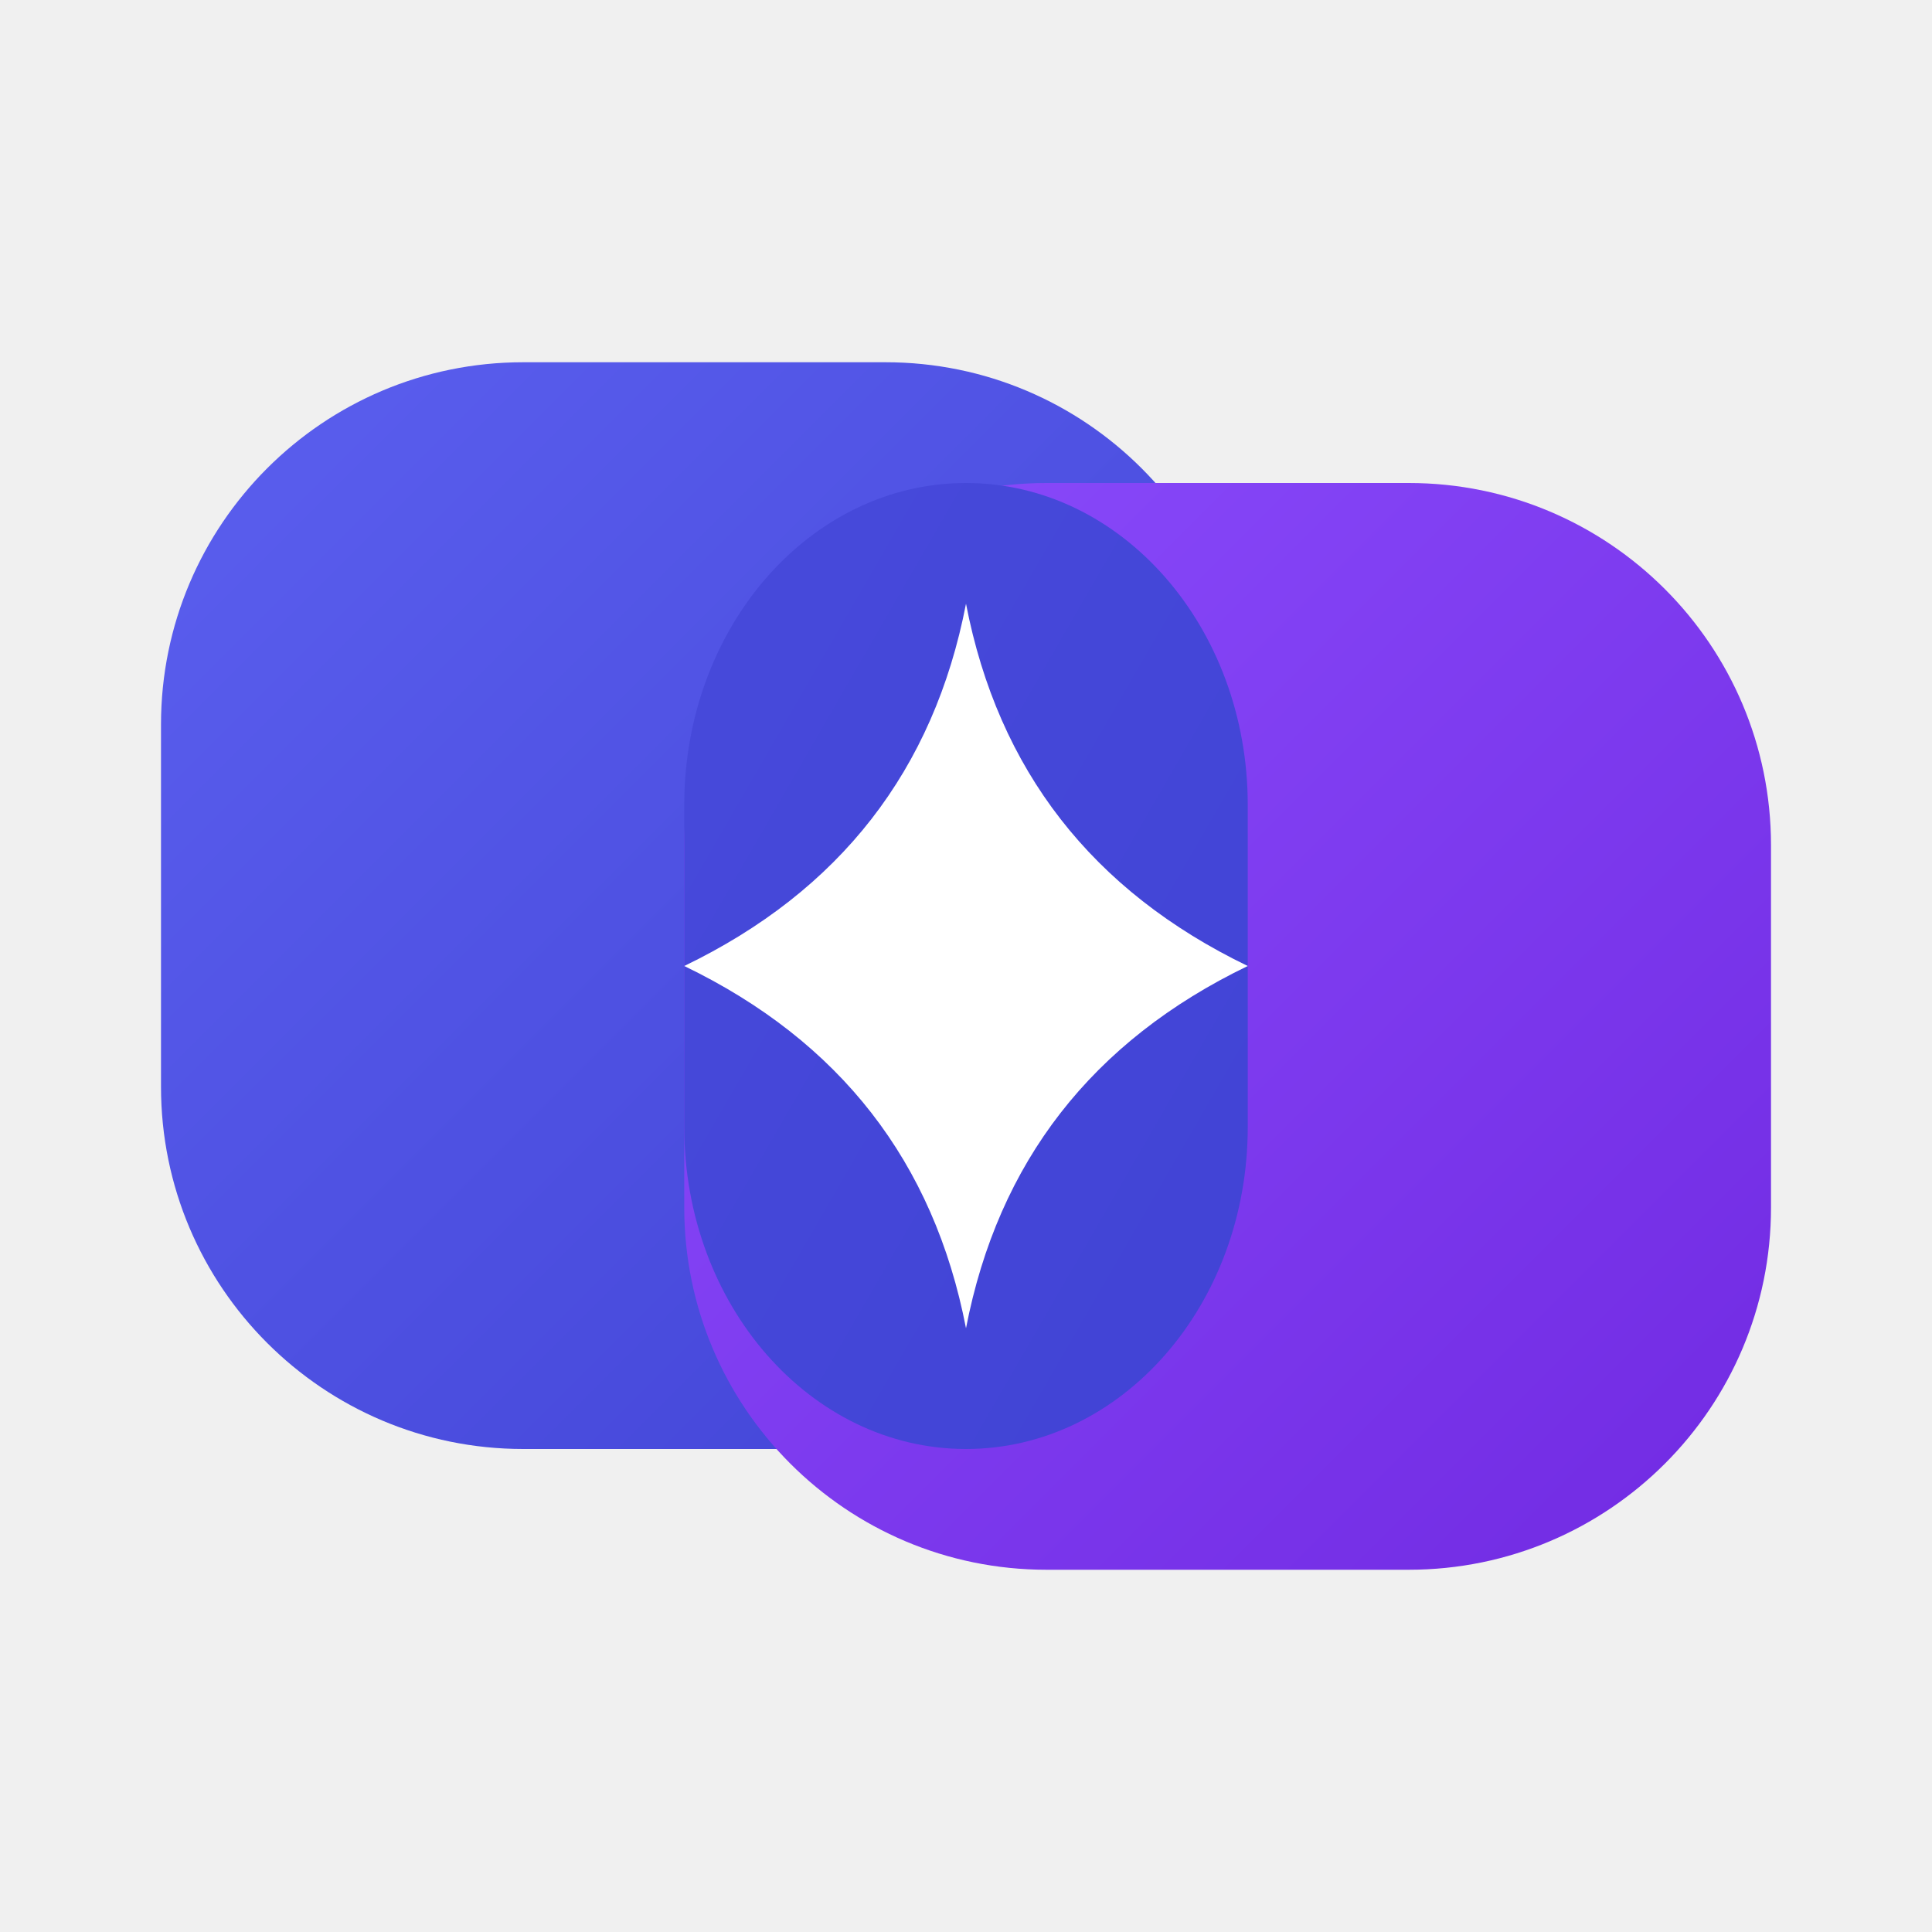
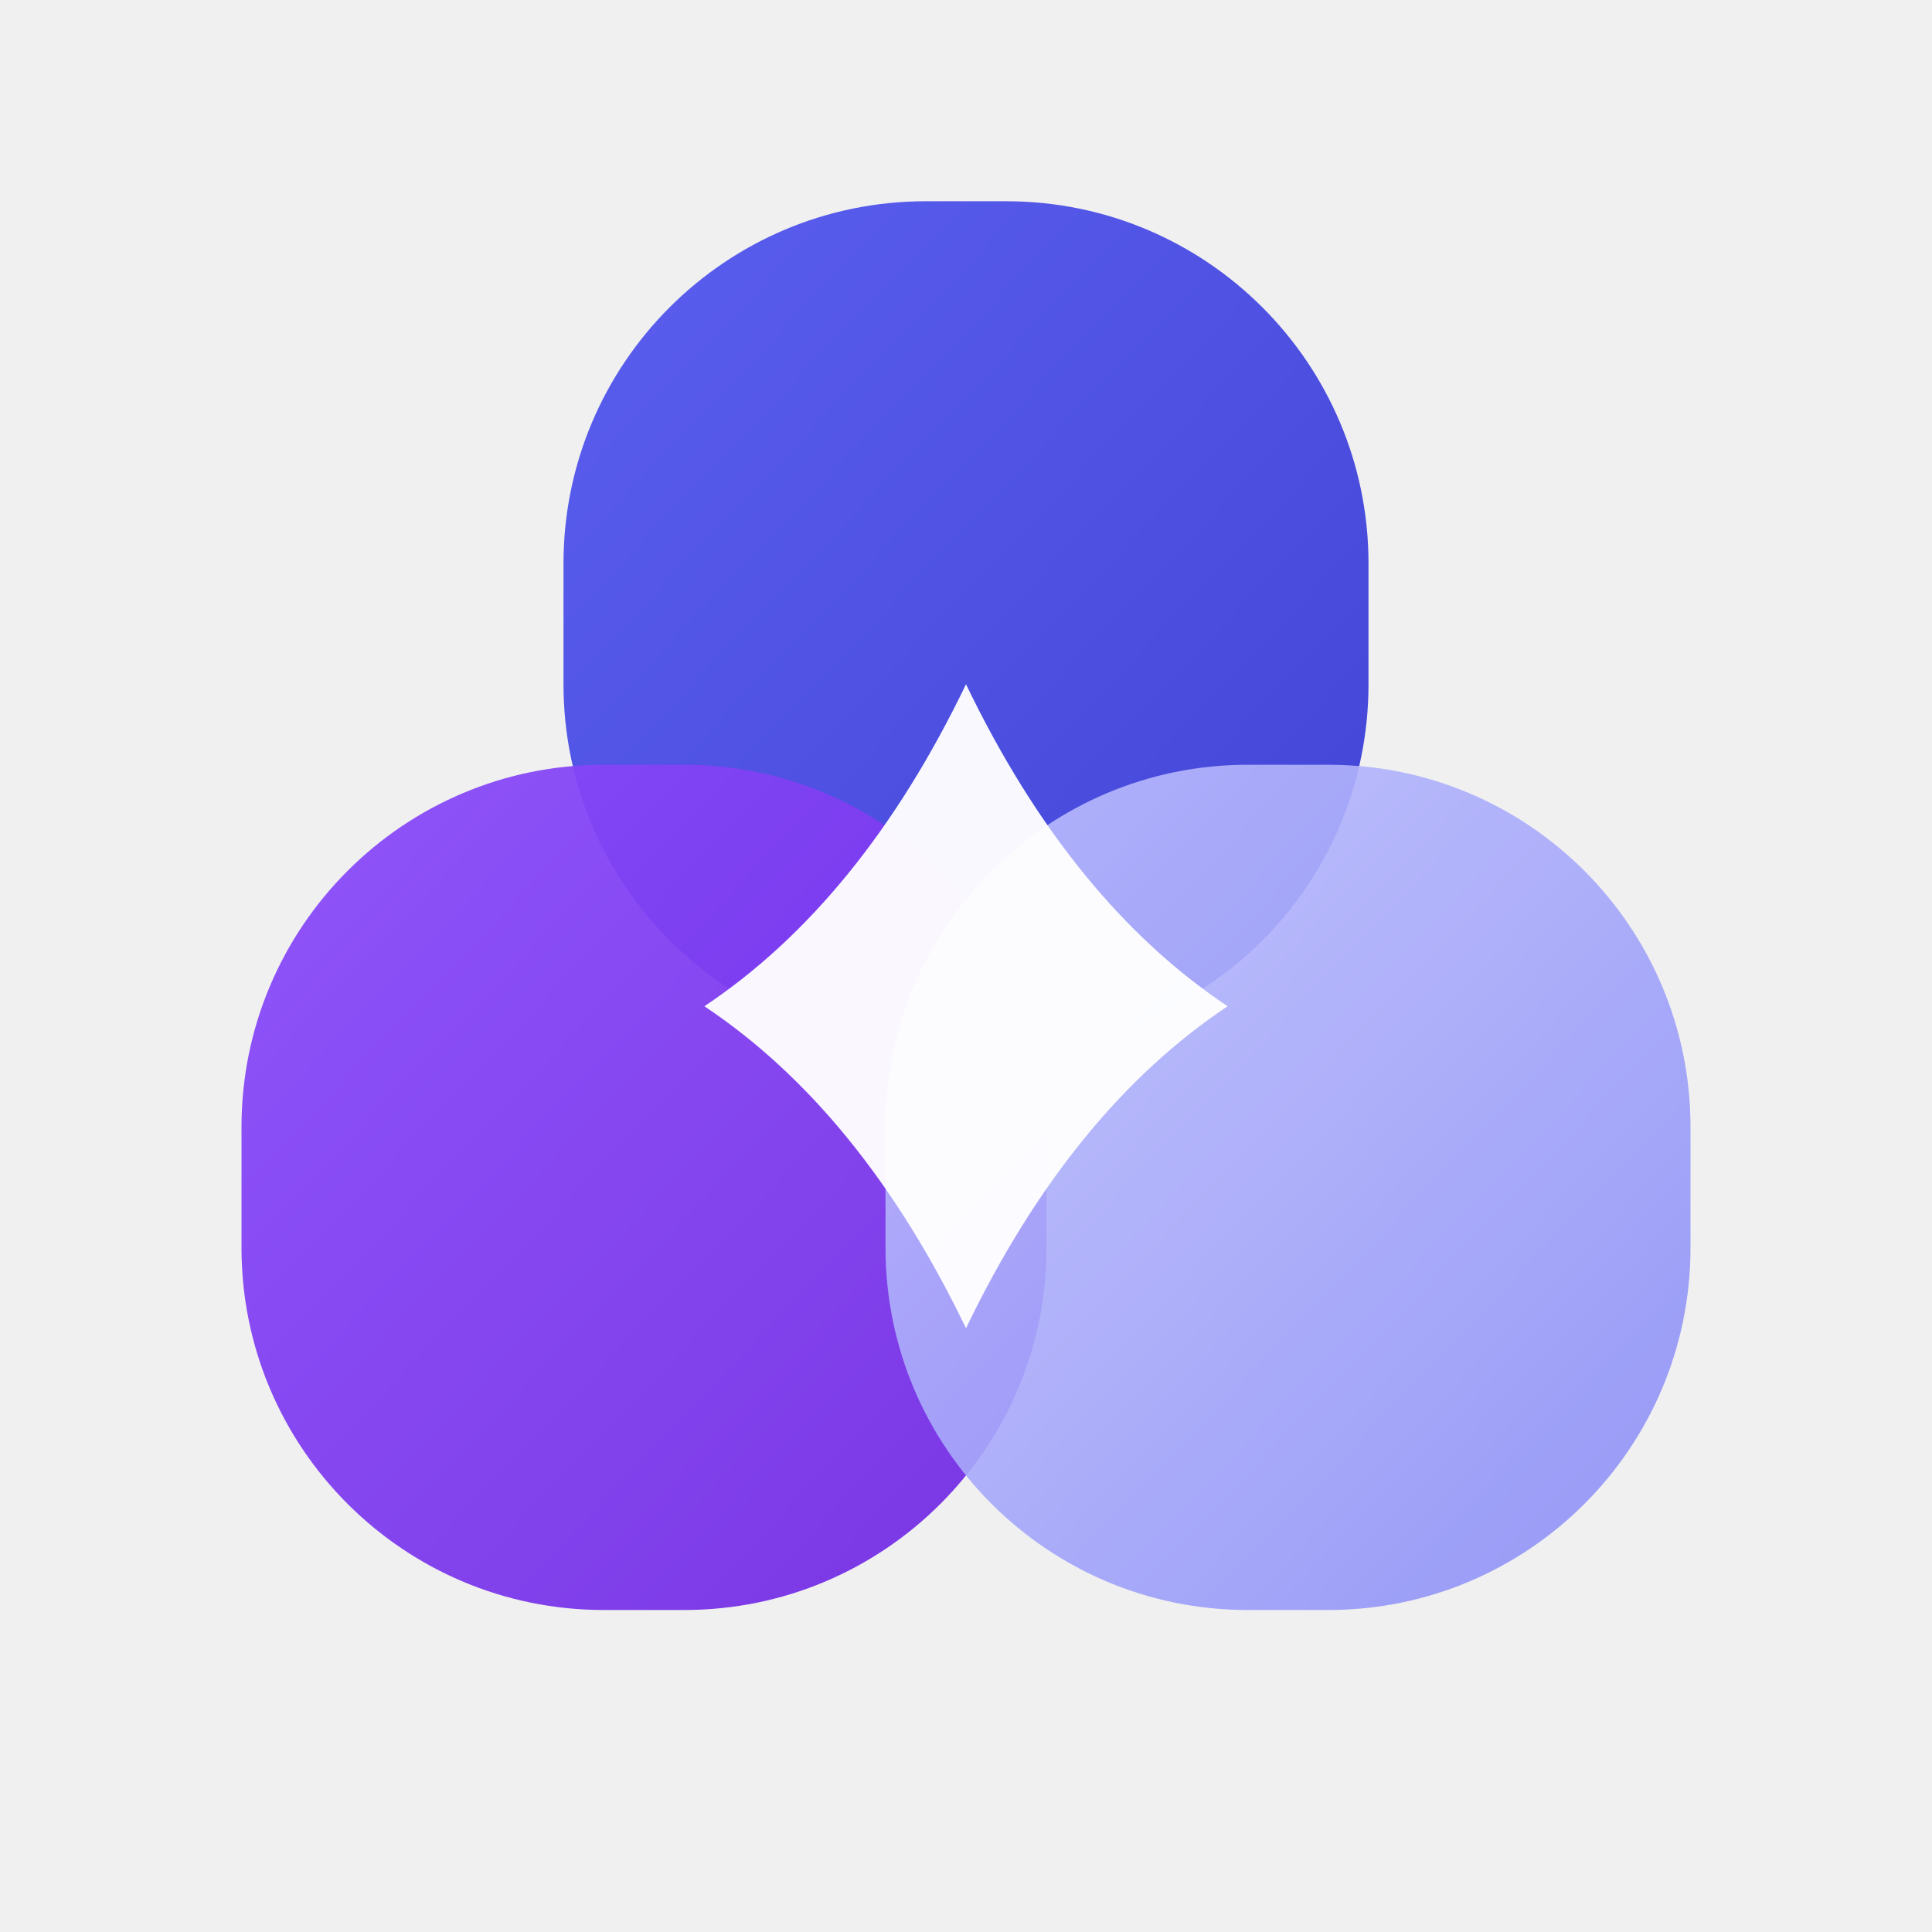
- <svg xmlns="http://www.w3.org/2000/svg" viewBox="0 0 48 48" width="48" height="48" role="img" aria-label="Co-op mark">
+ <svg xmlns="http://www.w3.org/2000/svg" viewBox="0 0 48 48" width="48" height="48" role="img" aria-label="CO OP mark">
  <defs>
    <linearGradient id="coopA" x1="0" y1="0" x2="1" y2="1">
      <stop offset="0" stop-color="#5b5fef" />
      <stop offset="1" stop-color="#4143d5" />
    </linearGradient>
    <linearGradient id="coopB" x1="0" y1="0" x2="1" y2="1">
      <stop offset="0" stop-color="#8a4cfc" />
      <stop offset="1" stop-color="#712ae2" />
    </linearGradient>
-     <linearGradient id="coopO" x1="0" y1="0" x2="1" y2="1">
-       <stop offset="0" stop-color="#474adb" />
-       <stop offset="1" stop-color="#4143d5" />
+     <linearGradient id="coopC" x1="0" y1="0" x2="1" y2="1">
+       <stop offset="0" stop-color="#c0c1ff" />
+       <stop offset="1" stop-color="#8a8df5" />
    </linearGradient>
  </defs>
-   <rect x="4" y="9" width="27" height="27" rx="9" fill="url(#coopA)" />
-   <rect x="17" y="12" width="27" height="27" rx="9" fill="url(#coopB)" />
-   <rect x="17" y="12" width="14" height="24" rx="8" fill="url(#coopO)" />
-   <path d="M24 15 Q25.2 21.2 31 24 Q25.2 26.8 24 33 Q22.8 26.8 17 24 Q22.8 21.2 24 15 Z" fill="#ffffff" />
+   <rect x="14" y="5" width="20" height="21" rx="9" fill="url(#coopA)" />
+   <rect x="6" y="19" width="20" height="21" rx="9" fill="url(#coopB)" opacity="0.94" />
+   <rect x="22" y="19" width="20" height="21" rx="9" fill="url(#coopC)" opacity="0.9" />
+   <path d="M24 17 Q26.6 22.4 30.5 25 Q26.6 27.6 24 33 Q21.4 27.6 17.5 25 Q21.4 22.4 24 17 Z" fill="#ffffff" opacity="0.96" />
</svg>
